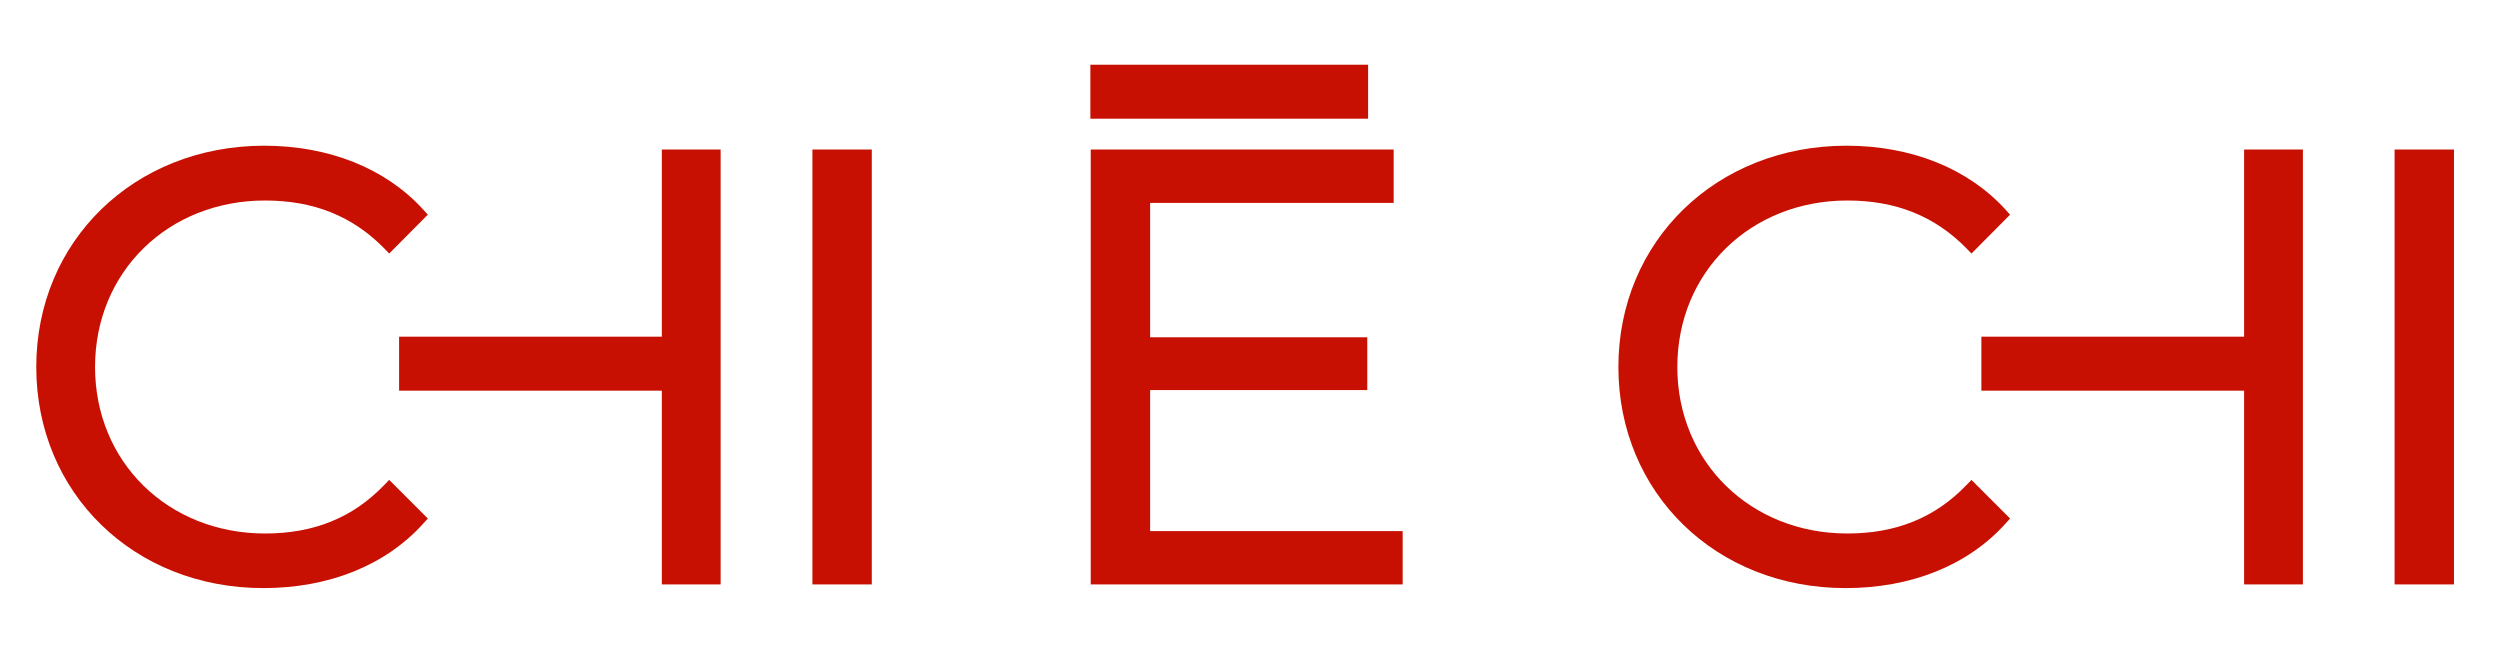
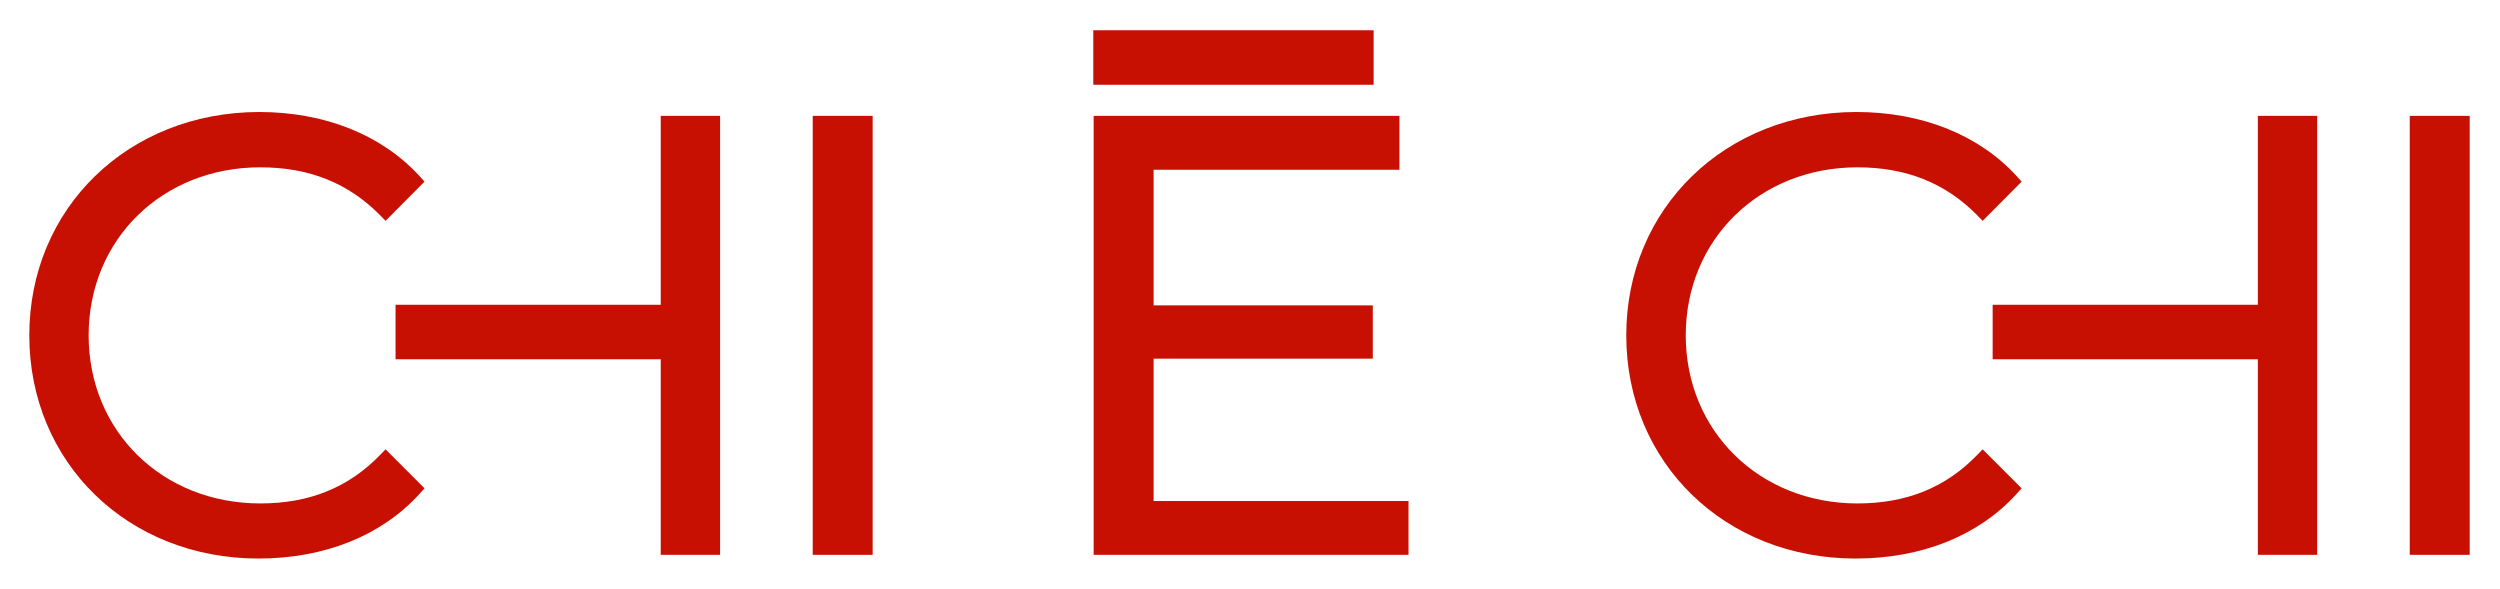
- <svg xmlns="http://www.w3.org/2000/svg" version="1.1" id="Layer_1" x="0px" y="0px" width="517px" height="134px" viewBox="-7.5 182.5 517 134" enable-background="new -7.5 182.5 517 134" xml:space="preserve">
+ <svg xmlns="http://www.w3.org/2000/svg" width="254.89" height="60" viewBox="-6.003 189.684 512.196 120.569" version="1.1" id="Layer_1" x="0px" y="0px" xml:space="preserve">
  <g id="Layer_2">
    <g id="Layer_1-2">
      <path fill="#C81002" d="M71.887,282.874c-6.466,6.698-14.498,9.954-24.562,9.954c-20.05,0-35.169-14.762-35.169-34.438    c0-19.678,15.119-34.425,35.169-34.425c10.032,0,18.064,3.226,24.577,9.847l1.086,1.116l7.985-8.032l-0.992-1.101    c-7.754-8.481-19.43-13.165-32.904-13.165C20.236,212.677,0,232.339,0,258.389c0,26.05,20.158,45.728,46.953,45.728    c13.49,0,25.213-4.652,33.028-13.289l0.992-1.101l-7.985-7.986L71.887,282.874z" />
      <polygon fill="#C81002" points="129.368,252.125 75.034,252.125 75.034,263.289 129.368,263.289 129.368,303.357 141.526,303.357     141.526,213.421 129.368,213.421   " />
      <rect x="217.988" y="195.884" fill="#C81002" width="57.435" height="11.164" />
      <rect x="160.505" y="213.421" fill="#C81002" width="12.281" height="89.937" />
      <path fill="#C81002" d="M399.101,282.874c-6.467,6.698-14.499,9.954-24.563,9.954c-20.05,0-35.168-14.808-35.168-34.439    c0-19.631,15.118-34.424,35.168-34.424c10.032,0,18.064,3.226,24.577,9.847l1.086,1.116l7.985-8.032l-0.992-1.101    c-7.753-8.481-19.43-13.165-32.904-13.165c-26.841,0.047-47.108,19.709-47.108,45.76c0,26.05,20.158,45.728,46.984,45.728    c13.49,0,25.213-4.652,33.028-13.289l0.992-1.101l-7.985-7.986L399.101,282.874z" />
      <polygon fill="#C81002" points="456.582,252.125 402.248,252.125 402.248,263.289 456.582,263.289 456.582,303.357     468.74,303.357 468.74,213.421 456.582,213.421   " />
      <rect x="487.703" y="213.421" fill="#C81002" width="12.281" height="89.937" />
      <polygon fill="#C81002" points="230.346,263.165 275.252,263.165 275.252,252.249 230.346,252.249 230.346,224.461     280.71,224.461 280.71,213.421 218.065,213.421 218.065,303.357 282.571,303.357 282.571,292.332 230.346,292.332   " />
    </g>
  </g>
</svg>
